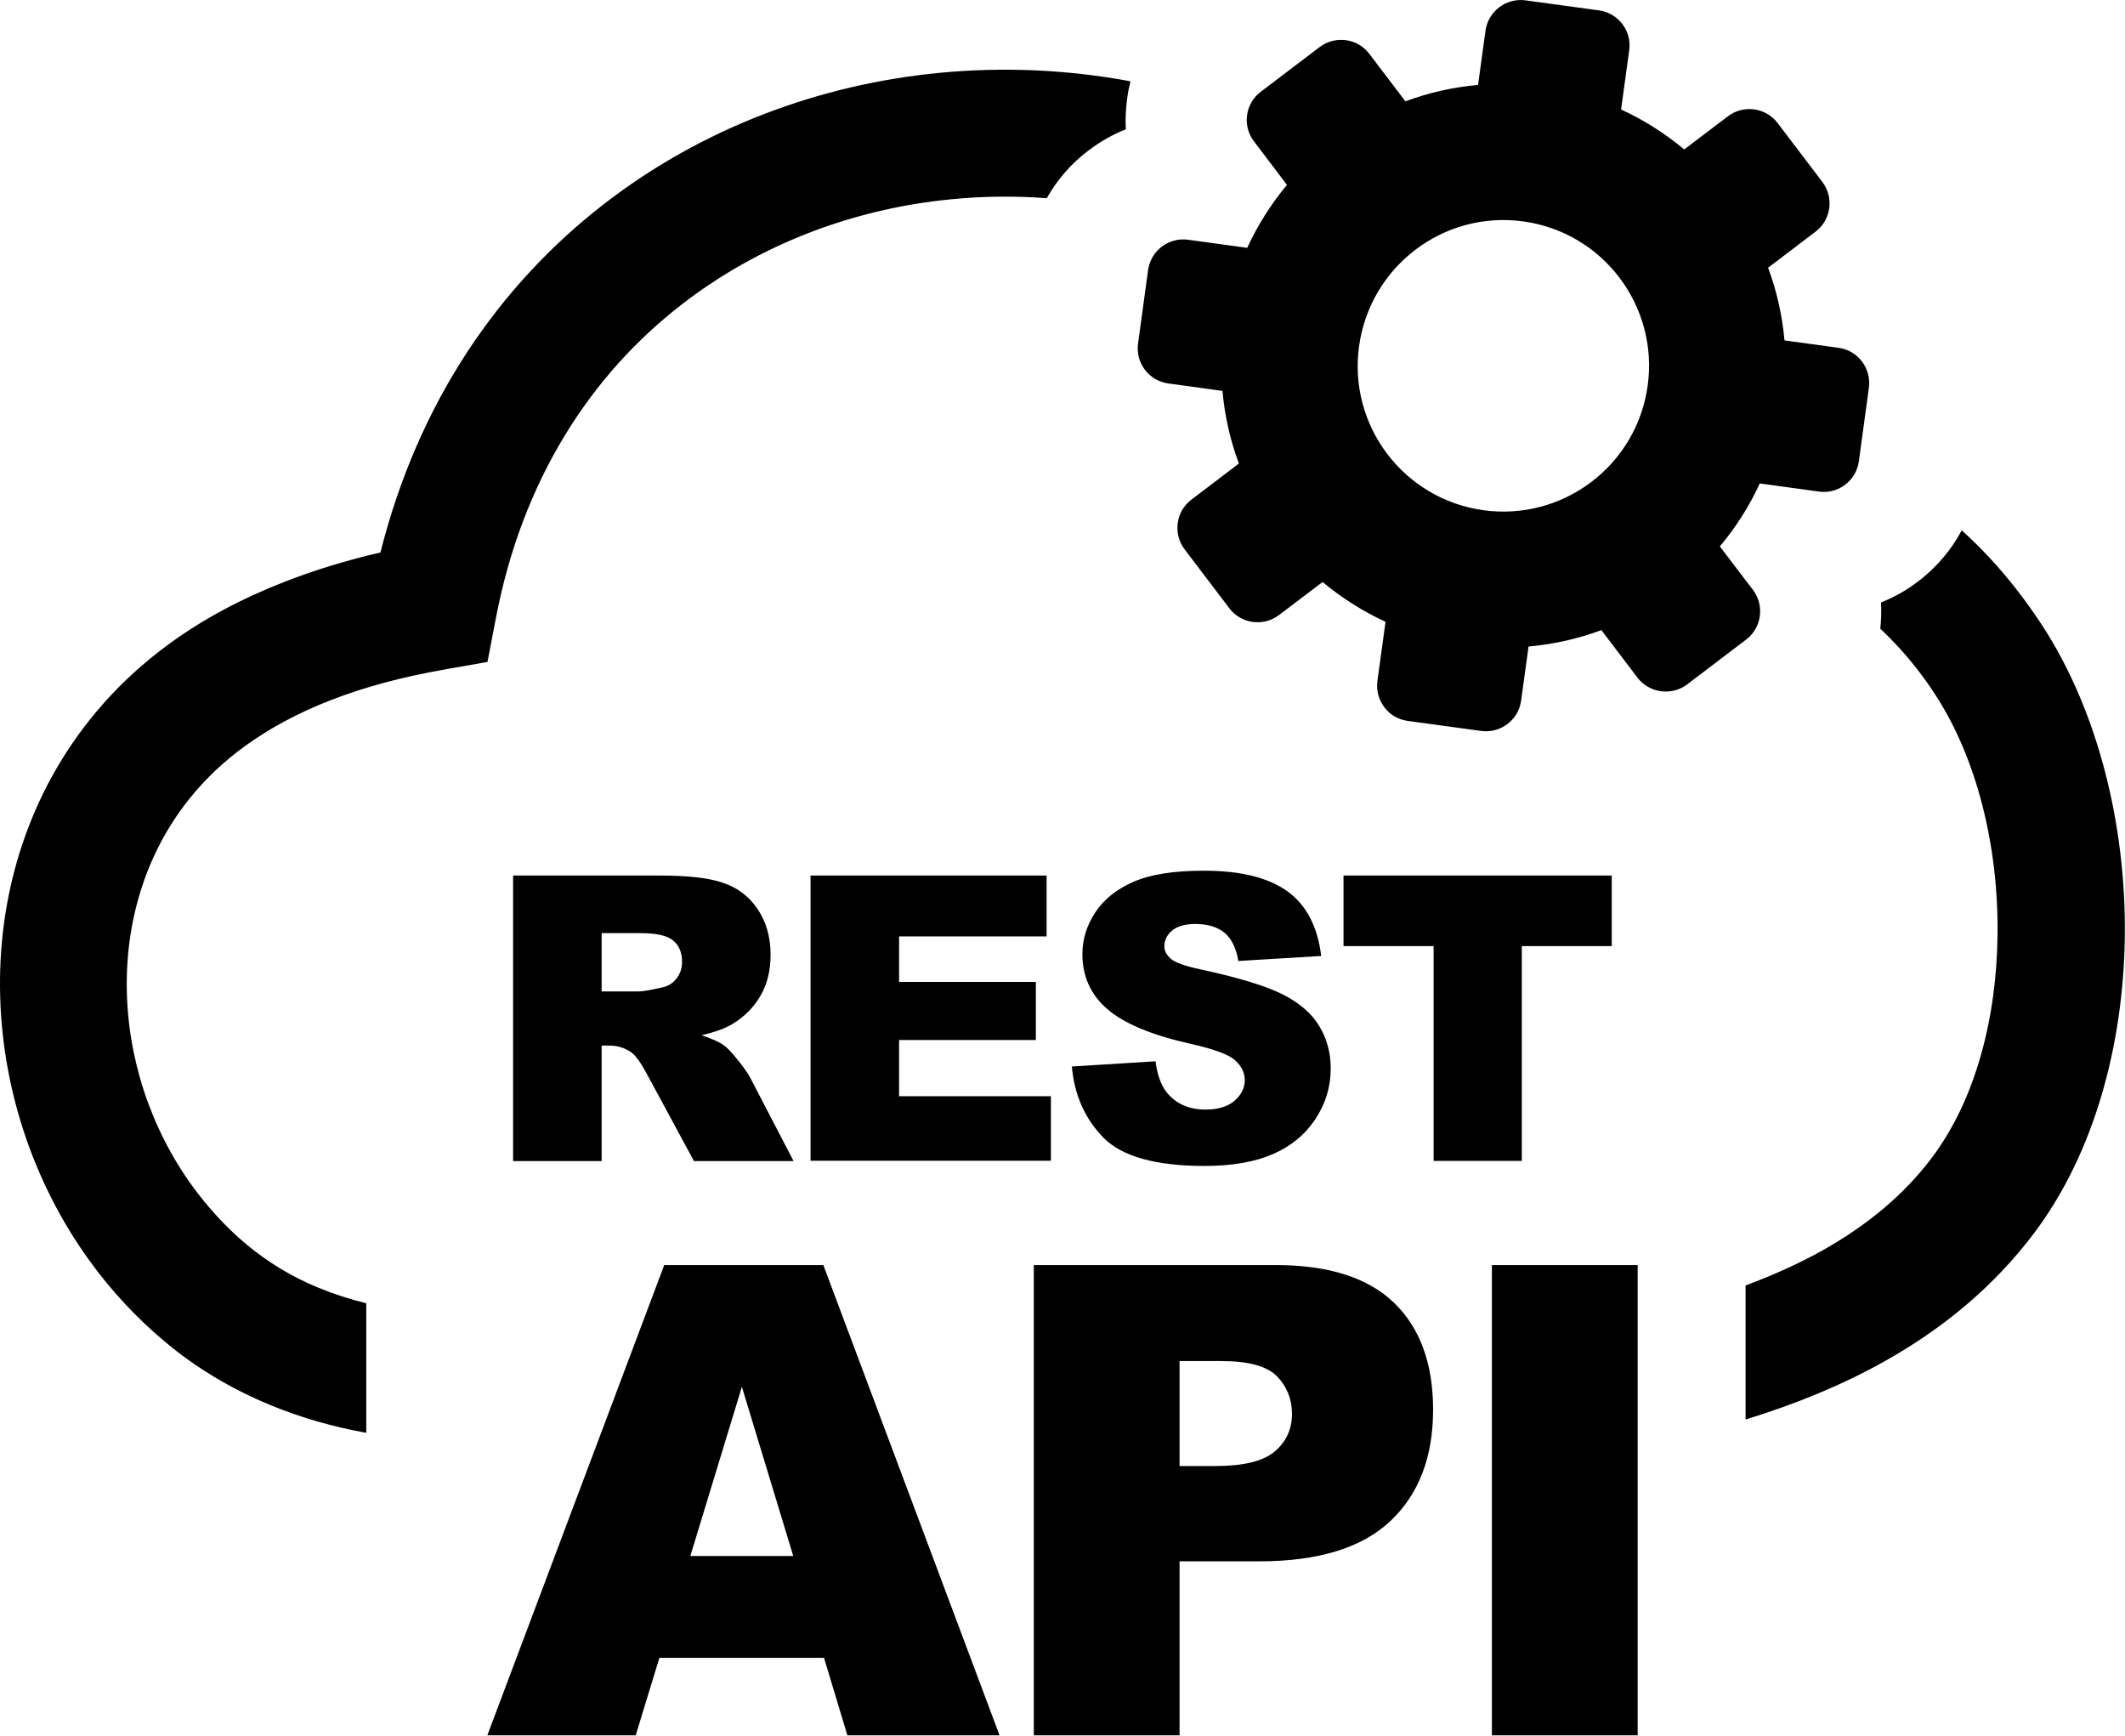
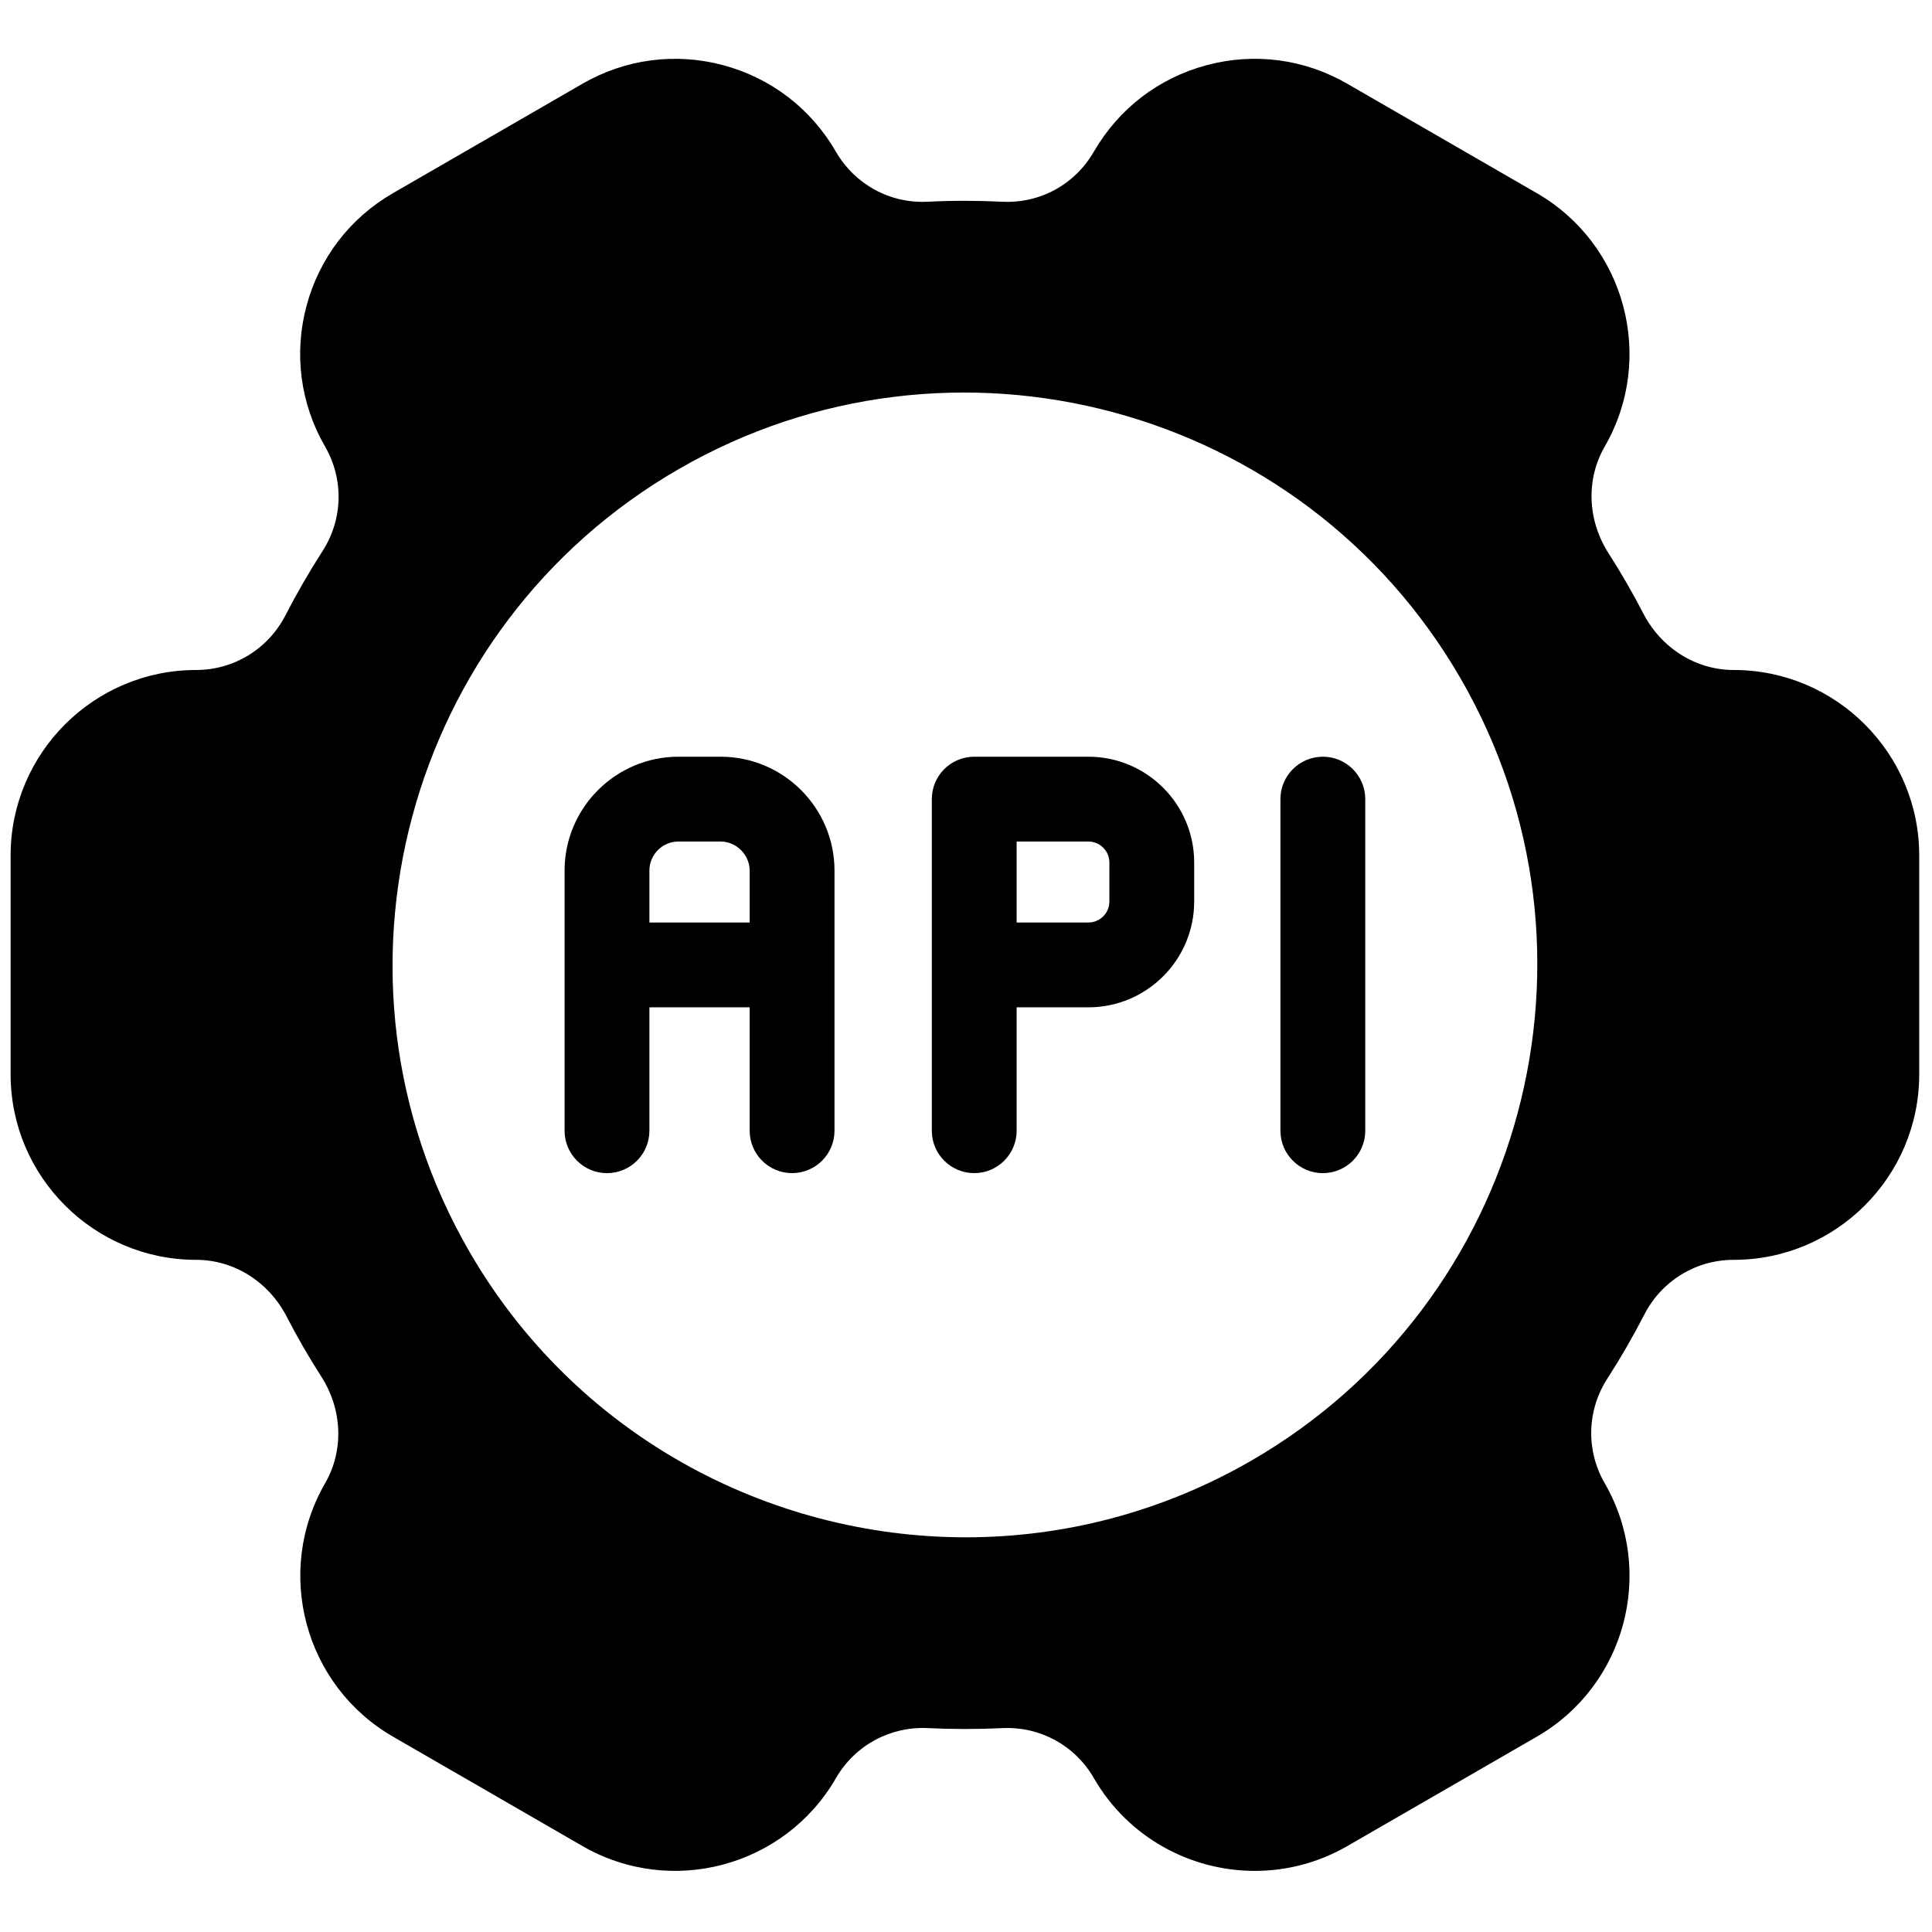
- <svg xmlns="http://www.w3.org/2000/svg" version="1.1" id="Layer_1" x="0px" y="0px" viewBox="0 0 122.88 100.33" style="enable-background:new 0 0 122.88 100.33" xml:space="preserve">
-   <style type="text/css">
- 	.st0{fill-rule:evenodd;clip-rule:evenodd;}
- </style>
-   <g>
-     <path class="st0" d="M102.79,7.11l2.59,3.41c0.68,0.9,0.51,2.19-0.39,2.87l-2.75,2.09c0.5,1.33,0.82,2.75,0.95,4.2l3.13,0.43 c1.12,0.15,1.9,1.19,1.75,2.31l-0.58,4.25c-0.15,1.12-1.19,1.91-2.31,1.75l-3.42-0.47c-0.61,1.33-1.39,2.55-2.31,3.64l1.92,2.52 c0.68,0.9,0.5,2.19-0.4,2.87l-3.41,2.59c-0.9,0.68-2.19,0.5-2.87-0.39l-2.09-2.75c-1.34,0.5-2.75,0.82-4.21,0.95l-0.43,3.13 c-0.15,1.12-1.19,1.9-2.31,1.75l-4.25-0.58c-1.12-0.15-1.9-1.19-1.75-2.31l0.47-3.42c-1.32-0.61-2.55-1.39-3.64-2.3l-2.52,1.91 c-0.9,0.68-2.19,0.51-2.87-0.39l-2.59-3.41c-0.68-0.9-0.51-2.19,0.39-2.87l2.75-2.09c-0.5-1.34-0.82-2.75-0.95-4.2l-3.13-0.43 c-1.12-0.15-1.91-1.19-1.75-2.31l0.58-4.25c0.16-1.12,1.19-1.9,2.31-1.75l3.42,0.47c0.61-1.32,1.39-2.55,2.3-3.64l-1.91-2.52 C71.83,7.28,72,5.99,72.9,5.31l3.41-2.59c0.9-0.68,2.19-0.51,2.87,0.39l2.09,2.75c1.33-0.5,2.75-0.82,4.2-0.95l0.43-3.13 c0.15-1.12,1.19-1.91,2.31-1.76l4.25,0.58c1.12,0.15,1.91,1.19,1.75,2.31l-0.47,3.42c1.33,0.61,2.55,1.39,3.65,2.31l2.52-1.91 C100.81,6.04,102.1,6.21,102.79,7.11L102.79,7.11L102.79,7.11z M29.67,67.12v-16.5h8.5c1.58,0,2.78,0.13,3.61,0.41 c0.83,0.27,1.51,0.77,2.01,1.5c0.51,0.74,0.77,1.63,0.77,2.68c0,0.91-0.2,1.71-0.59,2.37c-0.39,0.67-0.93,1.21-1.61,1.62 c-0.43,0.26-1.03,0.48-1.79,0.65c0.61,0.21,1.05,0.4,1.32,0.61c0.19,0.14,0.46,0.43,0.81,0.87c0.35,0.44,0.59,0.79,0.71,1.03 l2.48,4.77h-5.76l-2.72-5.03c-0.35-0.65-0.65-1.08-0.92-1.27c-0.37-0.25-0.79-0.38-1.25-0.38h-0.45v6.68H29.67L29.67,67.12z M47.65,95.85h-9.52l-1.37,4.48h-8.58l10.23-27.19h9.2l10.19,27.19h-8.8L47.65,95.85L47.65,95.85z M45.87,89.96l-2.97-9.78 l-2.98,9.78H45.87L45.87,89.96z M59.78,73.14h13.98c3.05,0,5.33,0.72,6.84,2.17c1.51,1.45,2.27,3.52,2.27,6.19 c0,2.75-0.83,4.9-2.48,6.45c-1.65,1.55-4.18,2.32-7.57,2.32h-4.61v10.06h-8.43V73.14L59.78,73.14z M68.21,84.76h2.07 c1.63,0,2.78-0.28,3.44-0.85c0.66-0.56,0.99-1.29,0.99-2.16c0-0.85-0.29-1.58-0.86-2.17c-0.57-0.59-1.65-0.89-3.23-0.89h-2.41 V84.76L68.21,84.76z M86.27,73.14h8.43v27.19h-8.43V73.14L86.27,73.14z M34.79,57.32h2.15c0.23,0,0.68-0.08,1.35-0.23 c0.34-0.07,0.62-0.24,0.83-0.52c0.22-0.28,0.32-0.6,0.32-0.96c0-0.53-0.17-0.95-0.51-1.23c-0.34-0.29-0.97-0.43-1.9-0.43h-2.24 V57.32L34.79,57.32z M46.87,50.62h13.65v3.52h-8.53v2.63h7.91v3.36h-7.91v3.25h8.78v3.73h-13.9V50.62L46.87,50.62z M61.98,61.66 l4.84-0.3c0.1,0.79,0.32,1.38,0.64,1.79c0.53,0.66,1.28,1,2.25,1c0.72,0,1.29-0.17,1.68-0.51c0.39-0.34,0.59-0.74,0.59-1.19 c0-0.43-0.19-0.81-0.56-1.15c-0.37-0.34-1.24-0.65-2.61-0.96c-2.23-0.5-3.82-1.17-4.78-2c-0.96-0.83-1.44-1.89-1.44-3.18 c0-0.85,0.25-1.65,0.74-2.4c0.49-0.75,1.23-1.35,2.22-1.78c0.99-0.43,2.34-0.64,4.06-0.64c2.11,0,3.71,0.39,4.82,1.18 c1.1,0.79,1.76,2.03,1.97,3.75l-4.79,0.29c-0.13-0.75-0.4-1.3-0.8-1.63c-0.41-0.34-0.98-0.51-1.69-0.51 c-0.59,0-1.04,0.13-1.34,0.38c-0.3,0.25-0.45,0.56-0.45,0.92c0,0.26,0.13,0.49,0.37,0.71c0.24,0.21,0.8,0.42,1.7,0.61 c2.23,0.48,3.83,0.97,4.79,1.46c0.96,0.49,1.67,1.1,2.1,1.83c0.44,0.72,0.66,1.54,0.66,2.44c0,1.06-0.29,2.03-0.88,2.92 c-0.58,0.89-1.4,1.57-2.45,2.03c-1.05,0.46-2.37,0.69-3.97,0.69c-2.8,0-4.75-0.54-5.83-1.62C62.74,64.69,62.13,63.32,61.98,61.66 L61.98,61.66z M77.69,50.62h15.51v4.08H88v12.42H82.9V54.7h-5.21V50.62L77.69,50.62z M60.53,11.46c-1.83-0.14-3.68-0.12-5.51,0.06 c-5.63,0.54-11.1,2.59-15.62,6.1c-5.23,4.05-9.2,10.11-10.73,18.14l-0.48,2.51l-2.5,0.44c-2.45,0.43-4.64,1.02-6.56,1.77 c-1.86,0.72-3.52,1.61-4.97,2.66c-1.16,0.84-2.16,1.78-3.01,2.8c-2.63,3.15-3.85,7.1-3.82,11.1c0.03,4.06,1.35,8.16,3.79,11.53 c0.91,1.25,1.96,2.4,3.16,3.4c1.22,1.01,2.59,1.85,4.13,2.48c0.87,0.36,1.8,0.66,2.77,0.9v7.49c-2-0.36-3.84-0.9-5.56-1.61 c-2.27-0.94-4.28-2.15-6.05-3.63c-1.68-1.4-3.15-2.99-4.4-4.72C1.84,68.28,0.04,62.66,0,57.06c-0.04-5.66,1.72-11.29,5.52-15.85 c1.23-1.48,2.68-2.84,4.34-4.04c1.93-1.4,4.14-2.58,6.64-3.55c1.72-0.67,3.56-1.23,5.5-1.68c2.2-8.74,6.89-15.47,12.92-20.14 c5.64-4.37,12.43-6.92,19.42-7.59c3.67-0.35,7.39-0.19,11.03,0.49c-0.08,0.33-0.15,0.66-0.19,1l-0.01,0.06 c-0.07,0.57-0.1,1.14-0.07,1.72c-0.77,0.3-1.49,0.71-2.14,1.21l-0.03,0.02C61.96,9.44,61.14,10.38,60.53,11.46L60.53,11.46z M113.44,30.66c0.56,0.51,1.1,1.04,1.63,1.61c1.07,1.15,2.08,2.45,3.03,3.9c3.2,4.92,4.84,11.49,4.77,17.92 c-0.07,6.31-1.77,12.59-5.25,17.21c-2.27,3.01-5.18,5.47-8.67,7.42c-2.39,1.34-5.08,2.45-8.01,3.35v-7.75 c1.58-0.59,3.05-1.25,4.4-2c2.63-1.47,4.78-3.26,6.39-5.41c2.5-3.33,3.73-8.04,3.78-12.87c0.06-5.07-1.18-10.16-3.59-13.86 c-0.69-1.07-1.45-2.03-2.25-2.89c-0.31-0.33-0.62-0.64-0.94-0.94c0.05-0.5,0.07-1.01,0.04-1.52c0.77-0.3,1.49-0.71,2.14-1.21 l0.03-0.02C111.97,32.81,112.83,31.81,113.44,30.66L113.44,30.66z M88.08,12.8c4.61,0.63,7.83,4.88,7.2,9.49 c-0.63,4.61-4.88,7.84-9.49,7.21c-4.61-0.63-7.84-4.88-7.2-9.49C79.23,15.4,83.47,12.17,88.08,12.8L88.08,12.8L88.08,12.8z" />
+ <svg xmlns="http://www.w3.org/2000/svg" version="1.1" width="256" height="256" viewBox="0 0 256 256" xml:space="preserve">
+   <defs>
+ </defs>
+   <g style="stroke: none; stroke-width: 0; stroke-dasharray: none; stroke-linecap: butt; stroke-linejoin: miter; stroke-miterlimit: 10; fill: none; fill-rule: nonzero; opacity: 1;" transform="translate(1.406593 1.406593) scale(2.81 2.81)">
+     <path d="M 81.253 31.093 c -1.78 0 -3.415 -1.024 -4.268 -2.673 c -0.25 -0.482 -0.511 -0.961 -0.785 -1.435 c -0.274 -0.475 -0.558 -0.94 -0.849 -1.395 c -1.002 -1.564 -1.071 -3.492 -0.181 -5.034 c 2.41 -4.177 0.974 -9.537 -3.202 -11.948 l -8.938 -5.16 c -2.022 -1.168 -4.379 -1.479 -6.637 -0.874 c -2.247 0.603 -4.127 2.04 -5.296 4.05 c -0.006 0.01 -0.012 0.019 -0.018 0.029 c -0.89 1.542 -2.537 2.454 -4.339 2.358 c -1.161 -0.056 -2.337 -0.057 -3.496 0 c -1.78 0.094 -3.438 -0.818 -4.329 -2.361 c -1.168 -2.023 -3.054 -3.471 -5.311 -4.076 c -2.258 -0.604 -4.614 -0.294 -6.637 0.874 l -8.937 5.16 c -2.023 1.168 -3.471 3.055 -4.076 5.312 c -0.604 2.257 -0.294 4.615 0.875 6.639 c 0.89 1.542 0.844 3.429 -0.121 4.928 c -0.626 0.973 -1.214 1.992 -1.748 3.027 c -0.818 1.591 -2.432 2.579 -4.215 2.579 C 3.924 31.093 0 35.017 0 39.84 v 10.32 c 0 4.822 3.924 8.746 8.748 8.747 c 0 0 0.001 0 0.001 0 c 1.778 0 3.413 1.024 4.266 2.673 c 0.249 0.481 0.51 0.96 0.784 1.434 c 0.274 0.475 0.557 0.939 0.85 1.396 c 1.001 1.563 1.071 3.491 0.181 5.032 c -2.412 4.177 -0.976 9.537 3.201 11.949 l 8.938 5.16 c 4.176 2.411 9.537 0.975 11.948 -3.202 c 0.004 -0.007 0.008 -0.014 0.012 -0.021 c 0.893 -1.531 2.547 -2.428 4.329 -2.34 c 1.153 0.056 2.329 0.056 3.496 0.001 c 1.79 -0.088 3.428 0.812 4.318 2.344 c 0.004 0.005 0.007 0.011 0.01 0.017 c 1.619 2.803 4.565 4.372 7.591 4.371 c 1.482 0 2.984 -0.377 4.358 -1.169 l 8.938 -5.16 c 4.17 -2.408 5.607 -7.755 3.213 -11.929 c -0.005 -0.008 -0.009 -0.015 -0.013 -0.022 c -0.89 -1.541 -0.844 -3.43 0.121 -4.928 c 0.631 -0.979 1.219 -1.998 1.748 -3.027 c 0.817 -1.591 2.432 -2.579 4.215 -2.579 c 4.823 0 8.747 -3.924 8.747 -8.746 V 39.84 C 90 35.017 86.076 31.093 81.253 31.093 z M 58.498 68.38 c -4.24 2.447 -8.876 3.611 -13.452 3.611 c -9.337 0 -18.43 -4.842 -23.425 -13.493 c -7.443 -12.892 -3.01 -29.435 9.881 -36.877 c 12.891 -7.443 29.435 -3.01 36.878 9.881 C 75.822 44.394 71.39 60.937 58.498 68.38 z" style="stroke: none; stroke-width: 1; stroke-dasharray: none; stroke-linecap: butt; stroke-linejoin: miter; stroke-miterlimit: 10; fill: rgb(0,0,0); fill-rule: nonzero; opacity: 1;" transform=" matrix(1 0 0 1 0 0) " stroke-linecap="round" />
+     <path d="M 33.479 35.182 h -1.985 c -2.962 0 -5.372 2.41 -5.372 5.372 v 12.265 c 0 1.104 0.896 2 2 2 s 2 -0.896 2 -2 V 47 h 4.728 v 5.818 c 0 1.104 0.896 2 2 2 s 2 -0.896 2 -2 V 40.553 C 38.85 37.591 36.44 35.182 33.479 35.182 z M 30.122 43 v -2.447 c 0 -0.756 0.615 -1.372 1.372 -1.372 h 1.985 c 0.743 0 1.371 0.628 1.371 1.372 V 43 H 30.122 z" style="stroke: none; stroke-width: 1; stroke-dasharray: none; stroke-linecap: butt; stroke-linejoin: miter; stroke-miterlimit: 10; fill: rgb(0,0,0); fill-rule: nonzero; opacity: 1;" transform=" matrix(1 0 0 1 0 0) " stroke-linecap="round" />
+     <path d="M 50.821 35.182 h -5.382 c -1.104 0 -2 0.896 -2 2 V 45 v 7.818 c 0 1.104 0.896 2 2 2 c 1.105 0 2 -0.896 2 -2 V 47 h 3.382 c 2.752 0 4.99 -2.238 4.99 -4.989 v -1.839 C 55.812 37.42 53.573 35.182 50.821 35.182 z M 51.812 42.011 c 0 0.545 -0.444 0.989 -0.99 0.989 h -3.383 v -3.818 h 3.383 c 0.546 0 0.99 0.444 0.99 0.99 V 42.011 z" style="stroke: none; stroke-width: 1; stroke-dasharray: none; stroke-linecap: butt; stroke-linejoin: miter; stroke-miterlimit: 10; fill: rgb(0,0,0); fill-rule: nonzero; opacity: 1;" transform=" matrix(1 0 0 1 0 0) " stroke-linecap="round" />
+     <path d="M 61.878 35.182 c -1.104 0 -2 0.896 -2 2 v 15.637 c 0 1.104 0.896 2 2 2 s 2 -0.896 2 -2 V 37.182 C 63.878 36.077 62.982 35.182 61.878 35.182 z" style="stroke: none; stroke-width: 1; stroke-dasharray: none; stroke-linecap: butt; stroke-linejoin: miter; stroke-miterlimit: 10; fill: rgb(0,0,0); fill-rule: nonzero; opacity: 1;" transform=" matrix(1 0 0 1 0 0) " stroke-linecap="round" />
  </g>
</svg>
